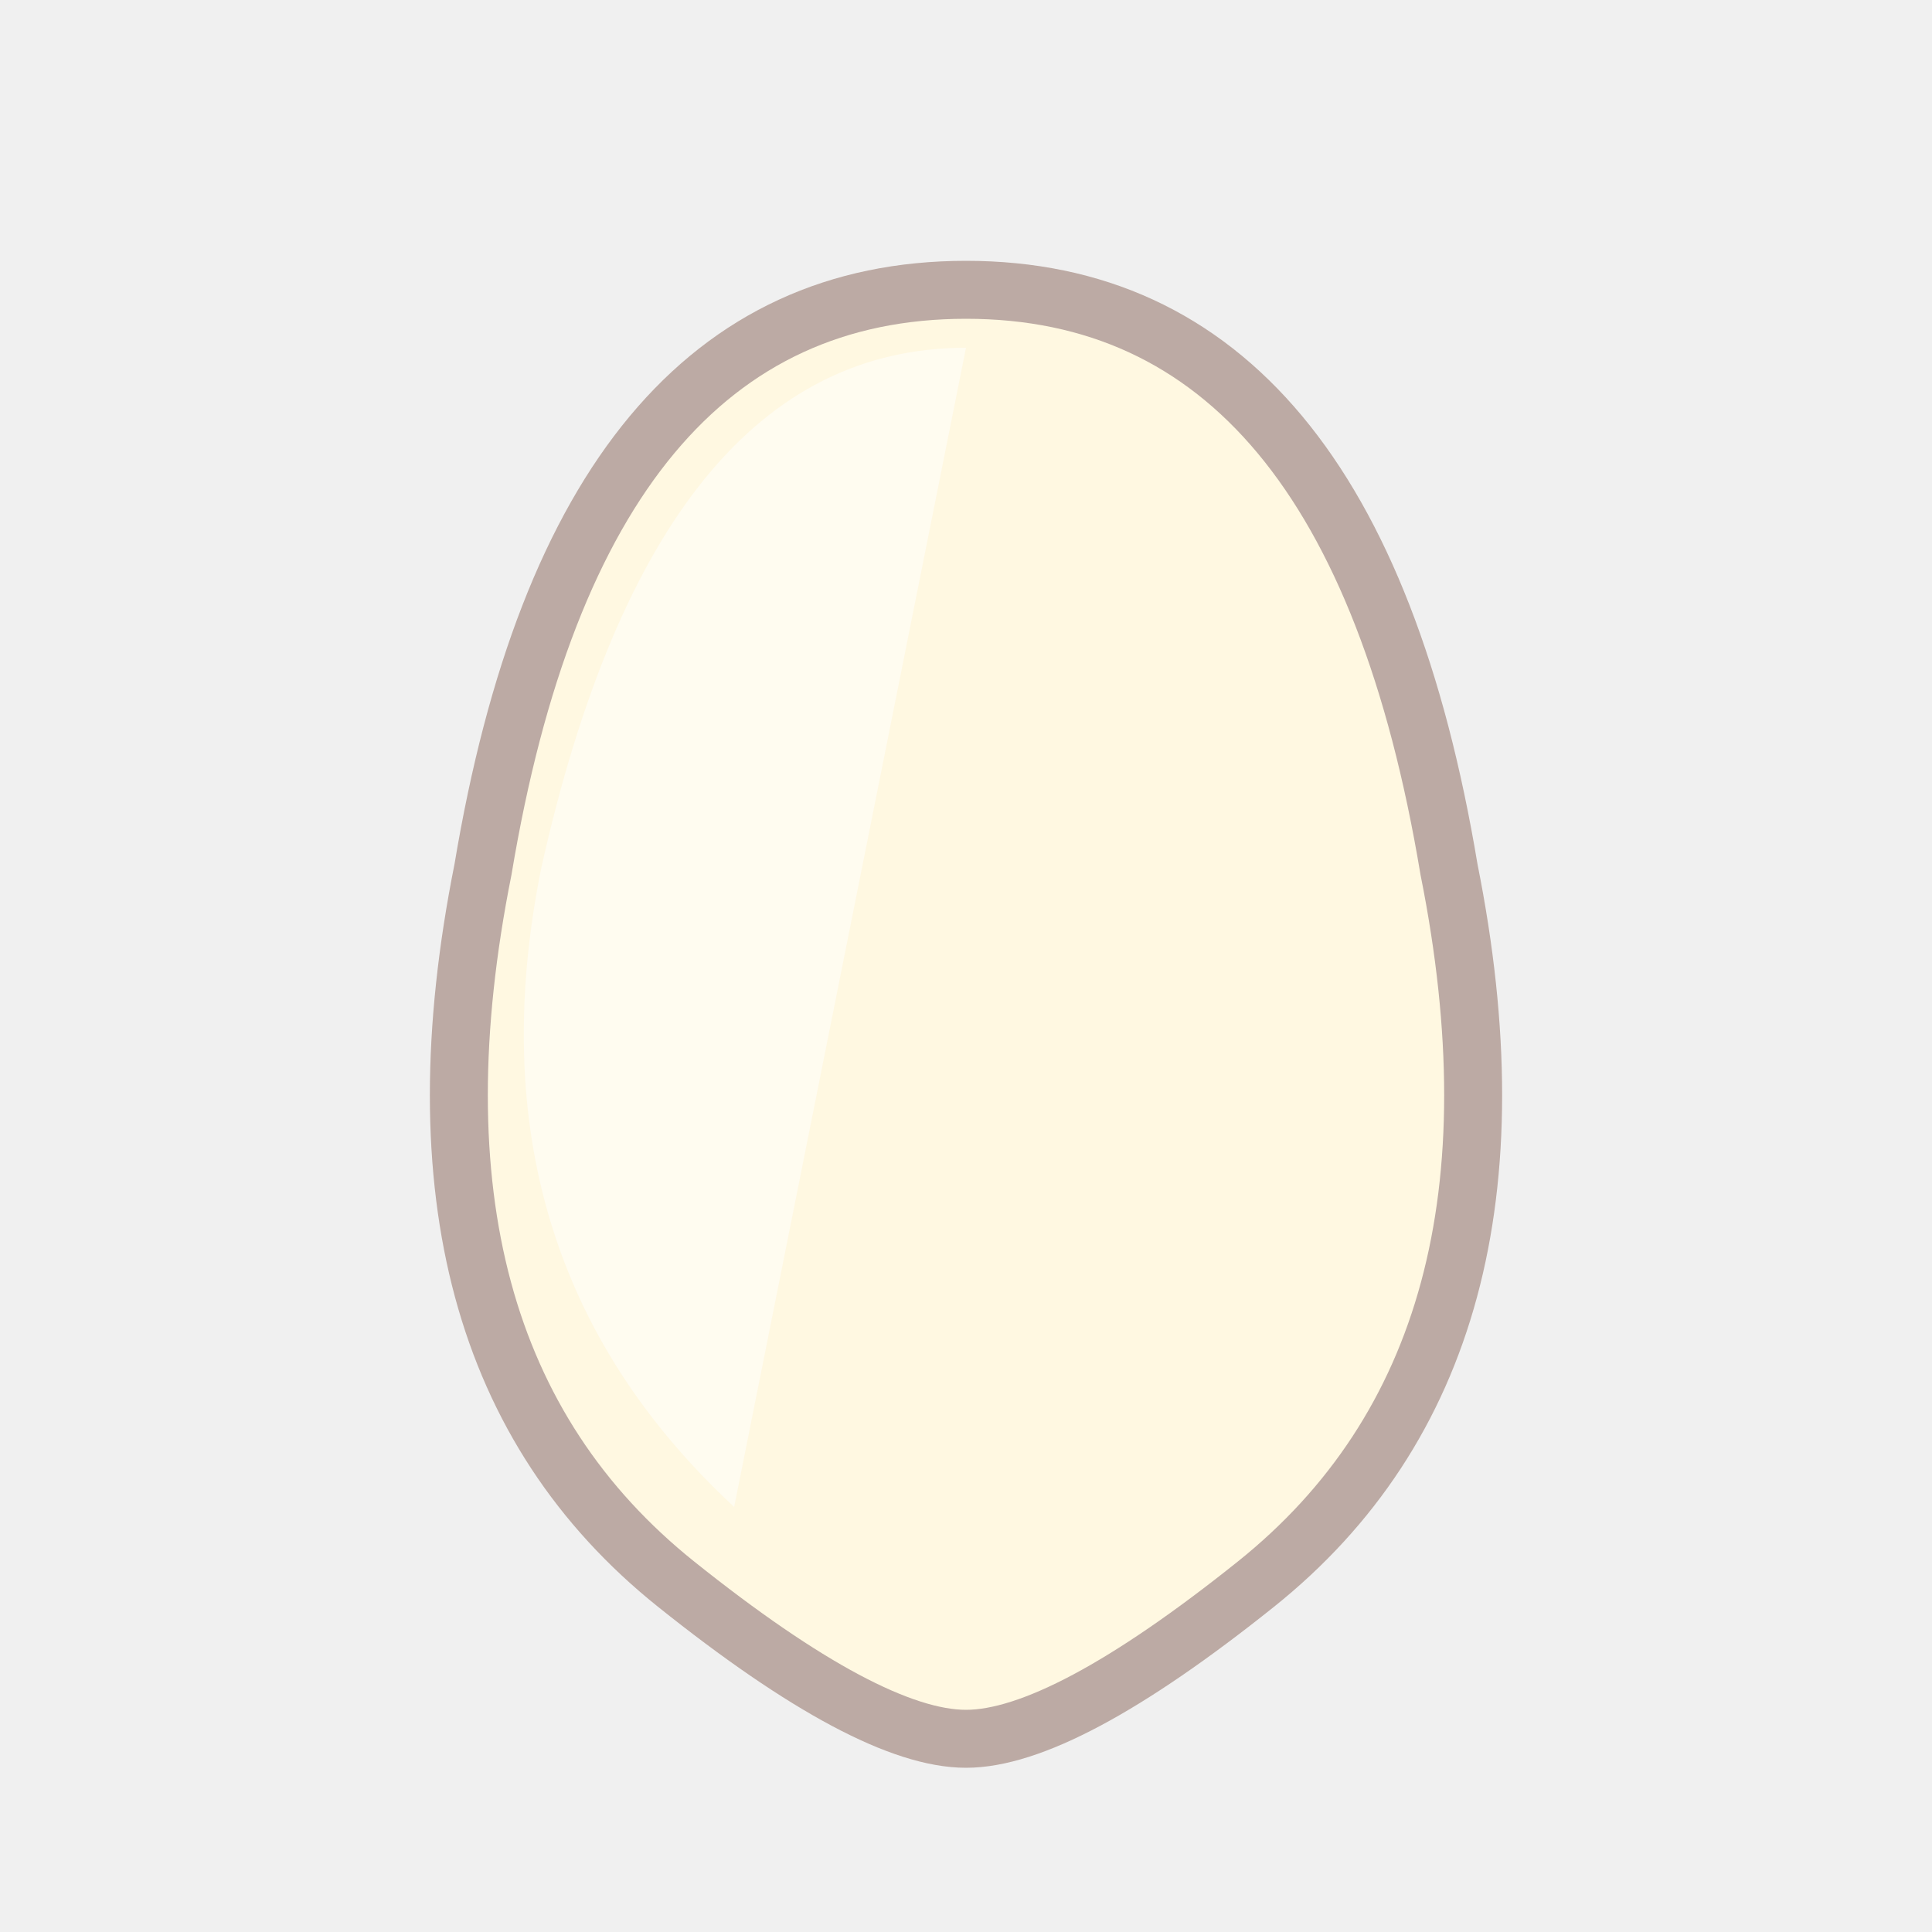
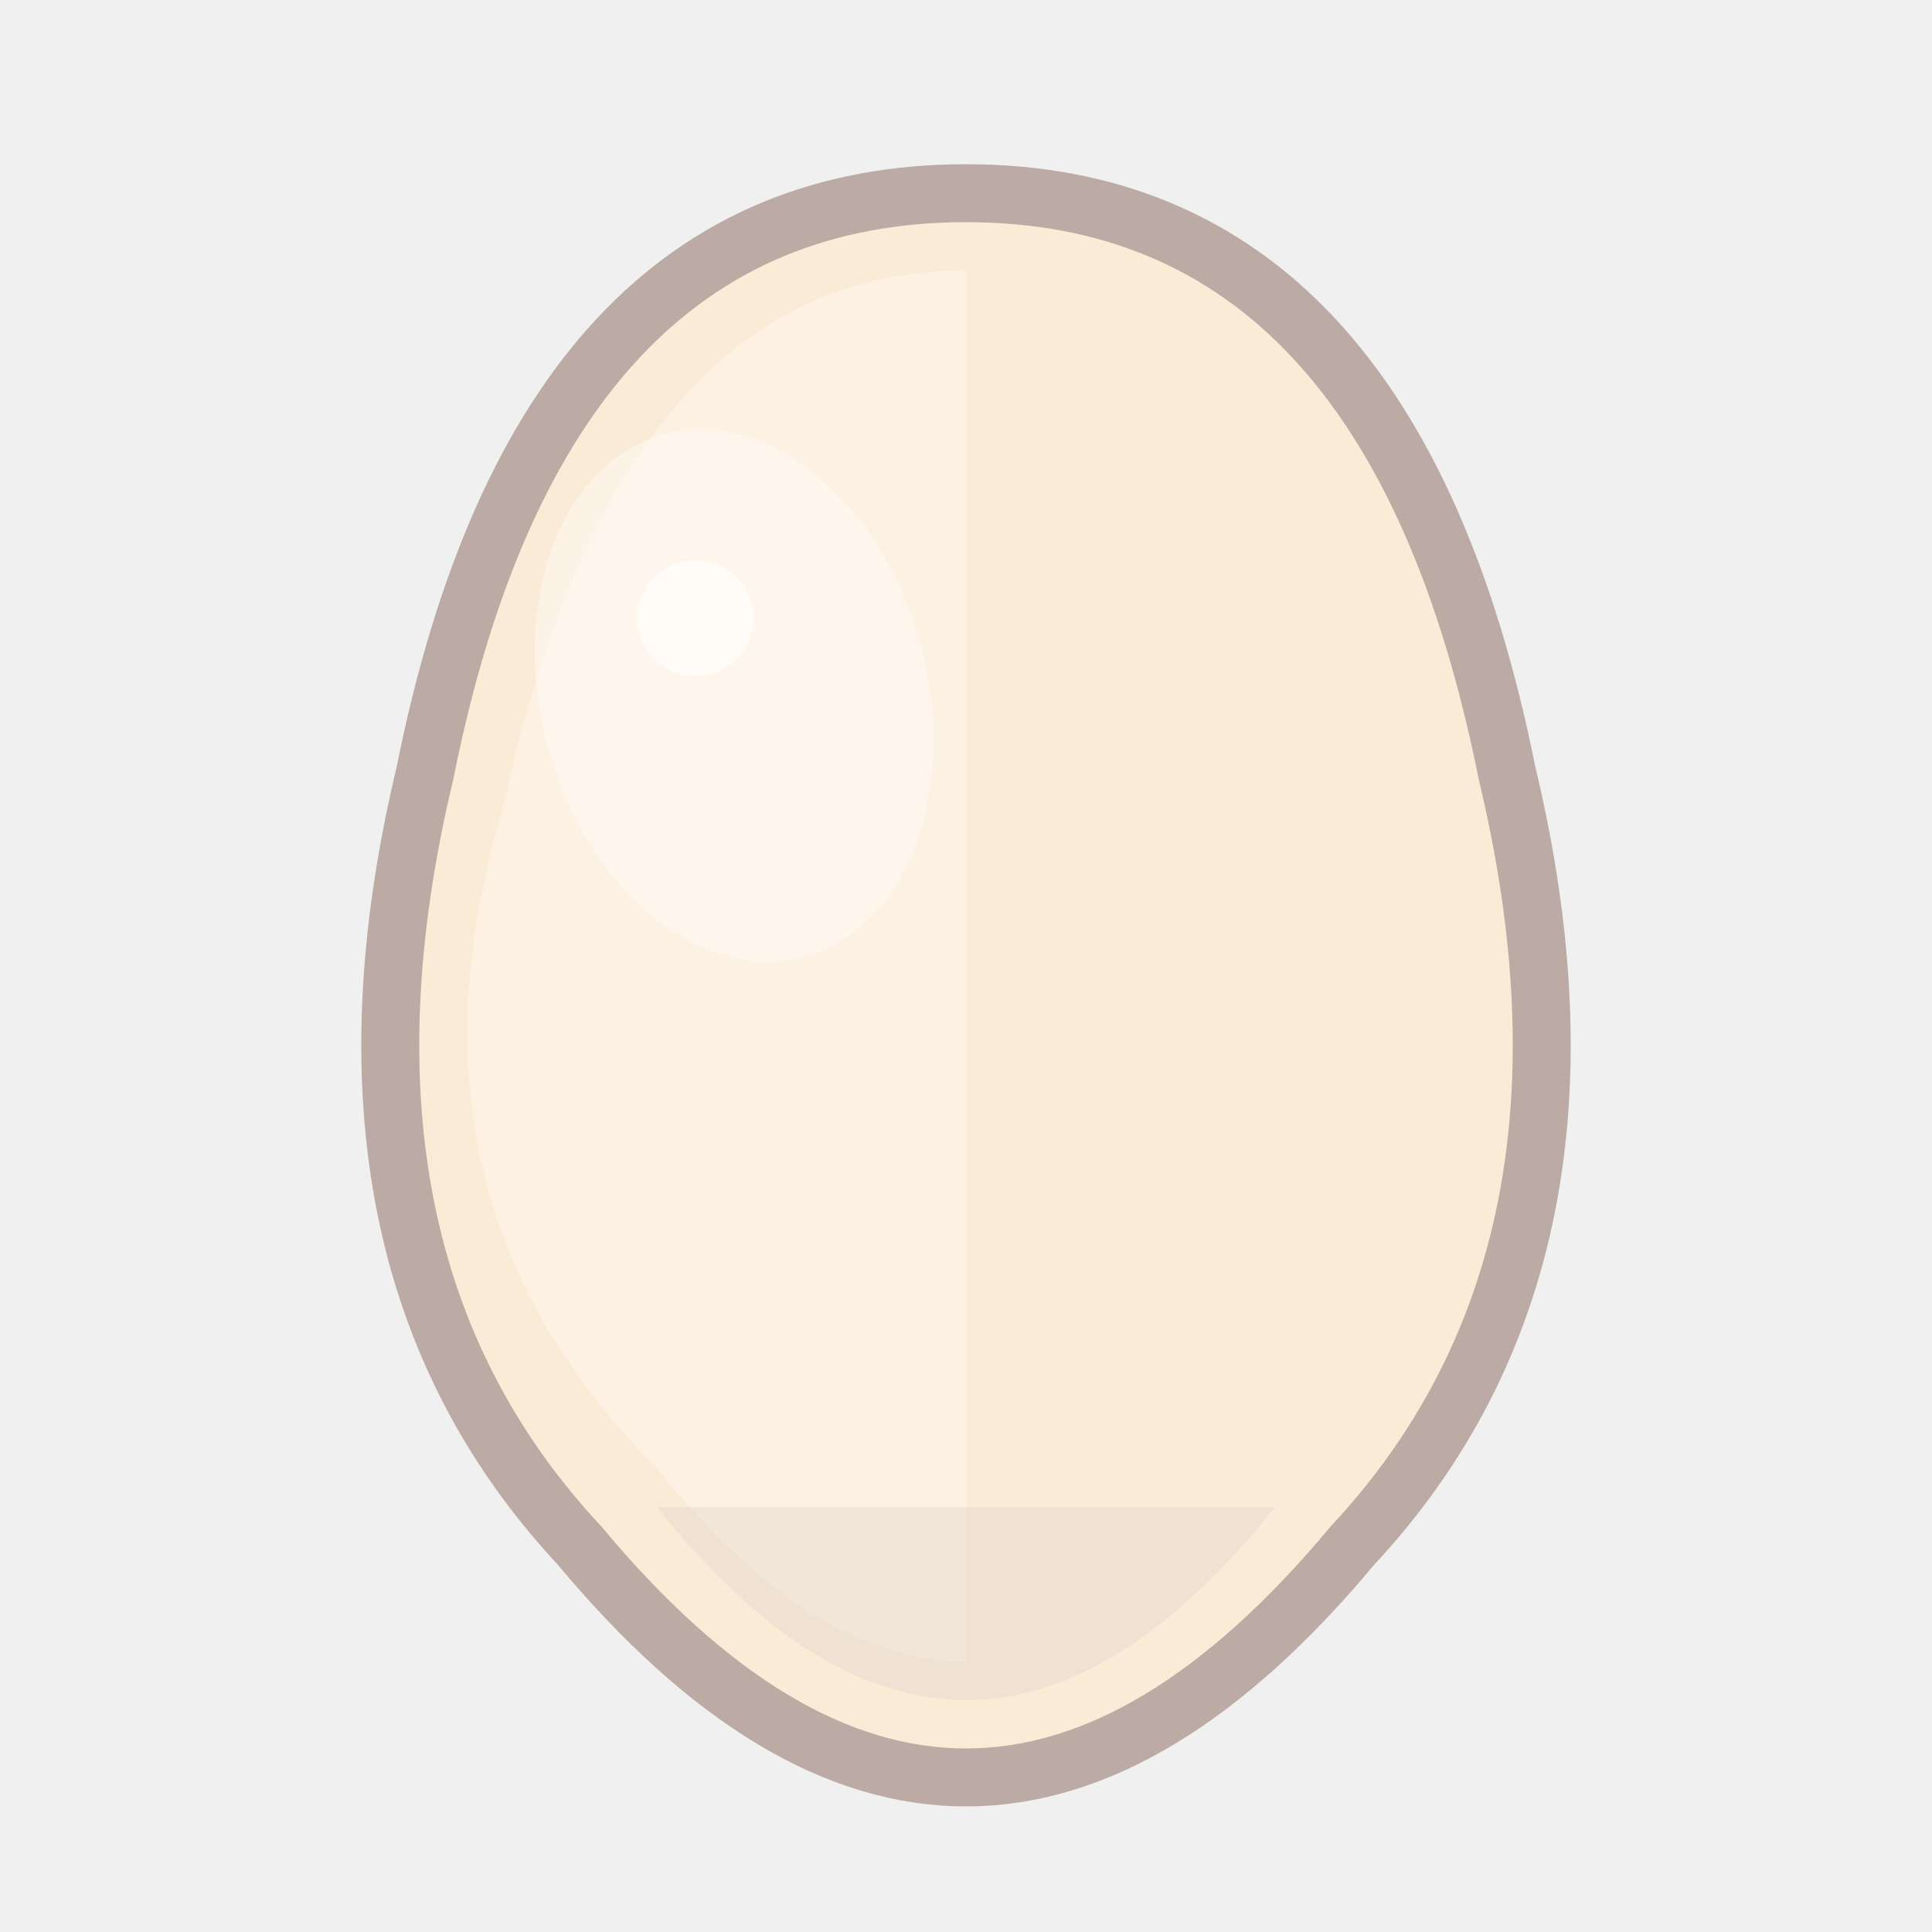
<svg xmlns="http://www.w3.org/2000/svg" viewBox="0 0 100 100">
-   <path d="M50 15 Q30 15 25 45 Q20 70 35 82 Q45 90 50 90 Q55 90 65 82 Q80 70 75 45 Q70 15 50 15Z" fill="#FFF8E1" stroke="#BCAAA4" stroke-width="3" />
-   <path d="M50 18 Q34 18 28 45 Q24 65 38 78" fill="#FFFFFF" stroke="none" opacity="0.5" />
+   <path d="M50 10 Q28 10 22 40 Q16 65 30 80 Q40 92 50 92 Q60 92 70 80 Q84 65 78 40 Q72 10 50 10Z" fill="#FAEBD7" stroke="#BCAAA4" stroke-width="3" />
+   <path d="M50 14 Q32 14 26 42 Q20 62 34 76 Q42 86 50 86" fill="#FFF8F0" stroke="none" opacity="0.5" />
+   <ellipse cx="38" cy="36" rx="10" ry="14" fill="#FFFFFF" opacity="0.35" transform="rotate(-15,38,36)" />
+   <circle cx="36" cy="32" r="3" fill="#FFFFFF" opacity="0.5" />
+   <path d="M34 78 Q42 88 50 88 Q58 88 66 78" fill="#D7CCC8" stroke="none" opacity="0.3" />
</svg>
